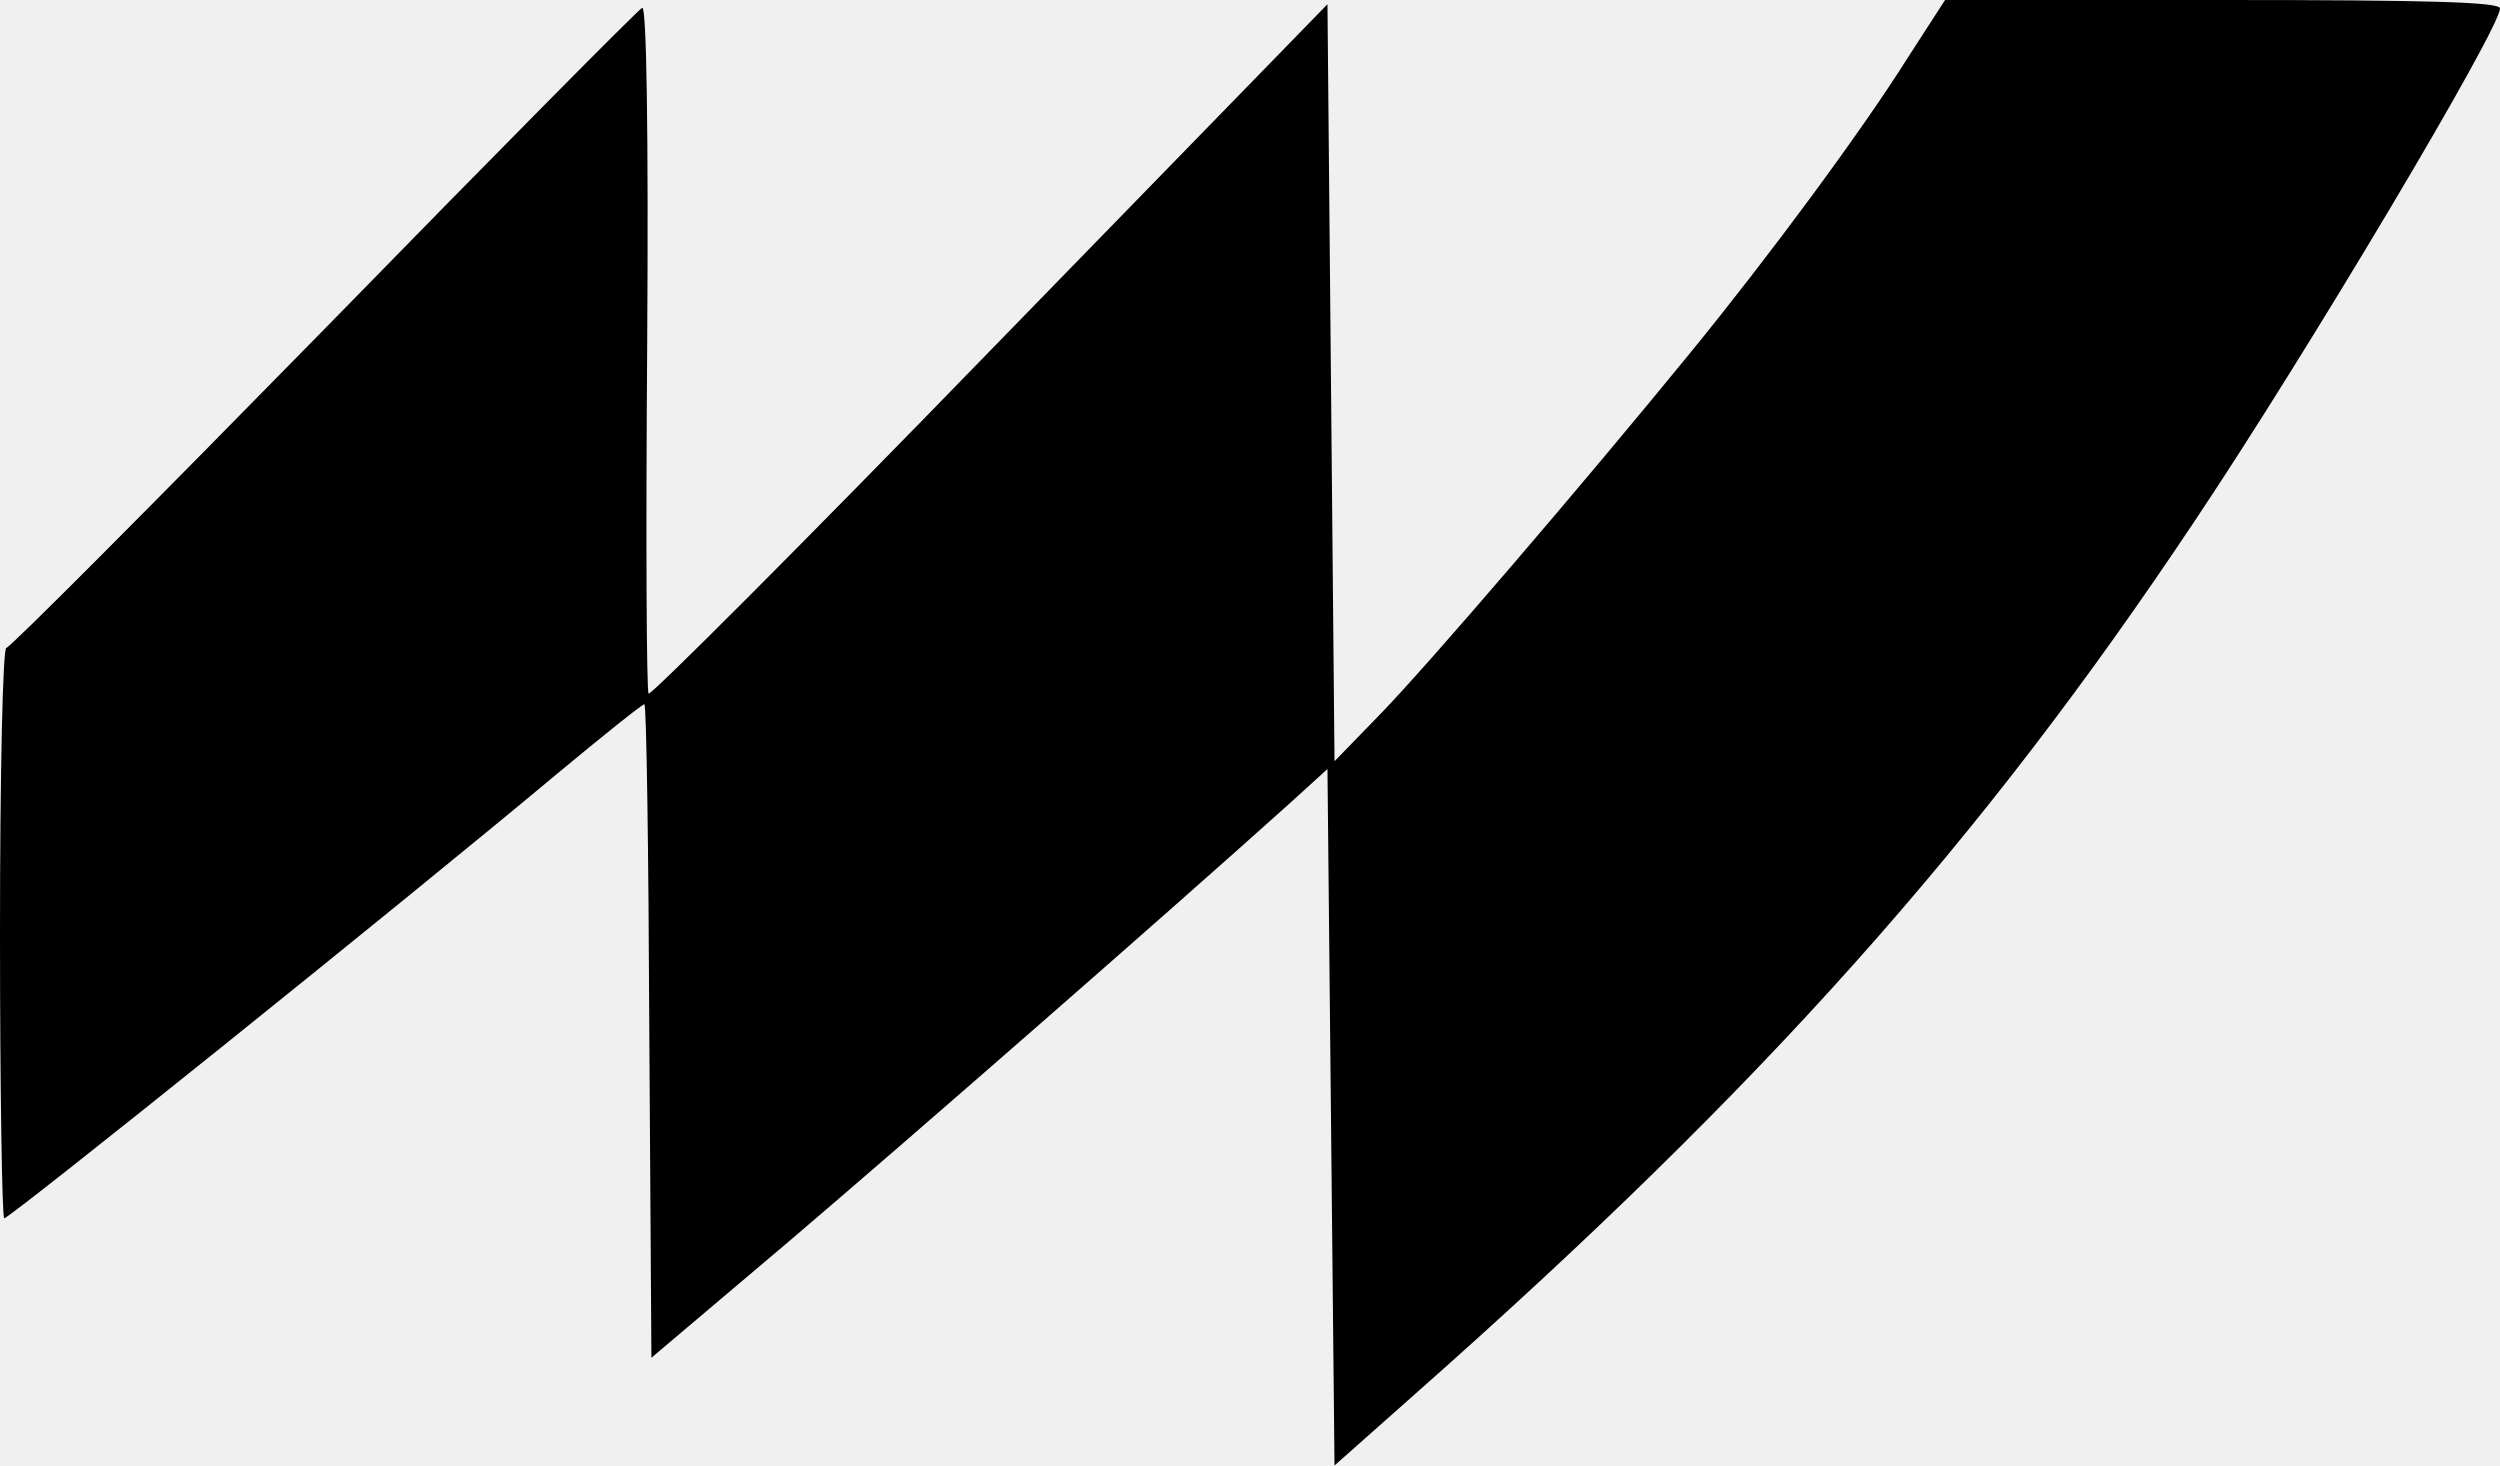
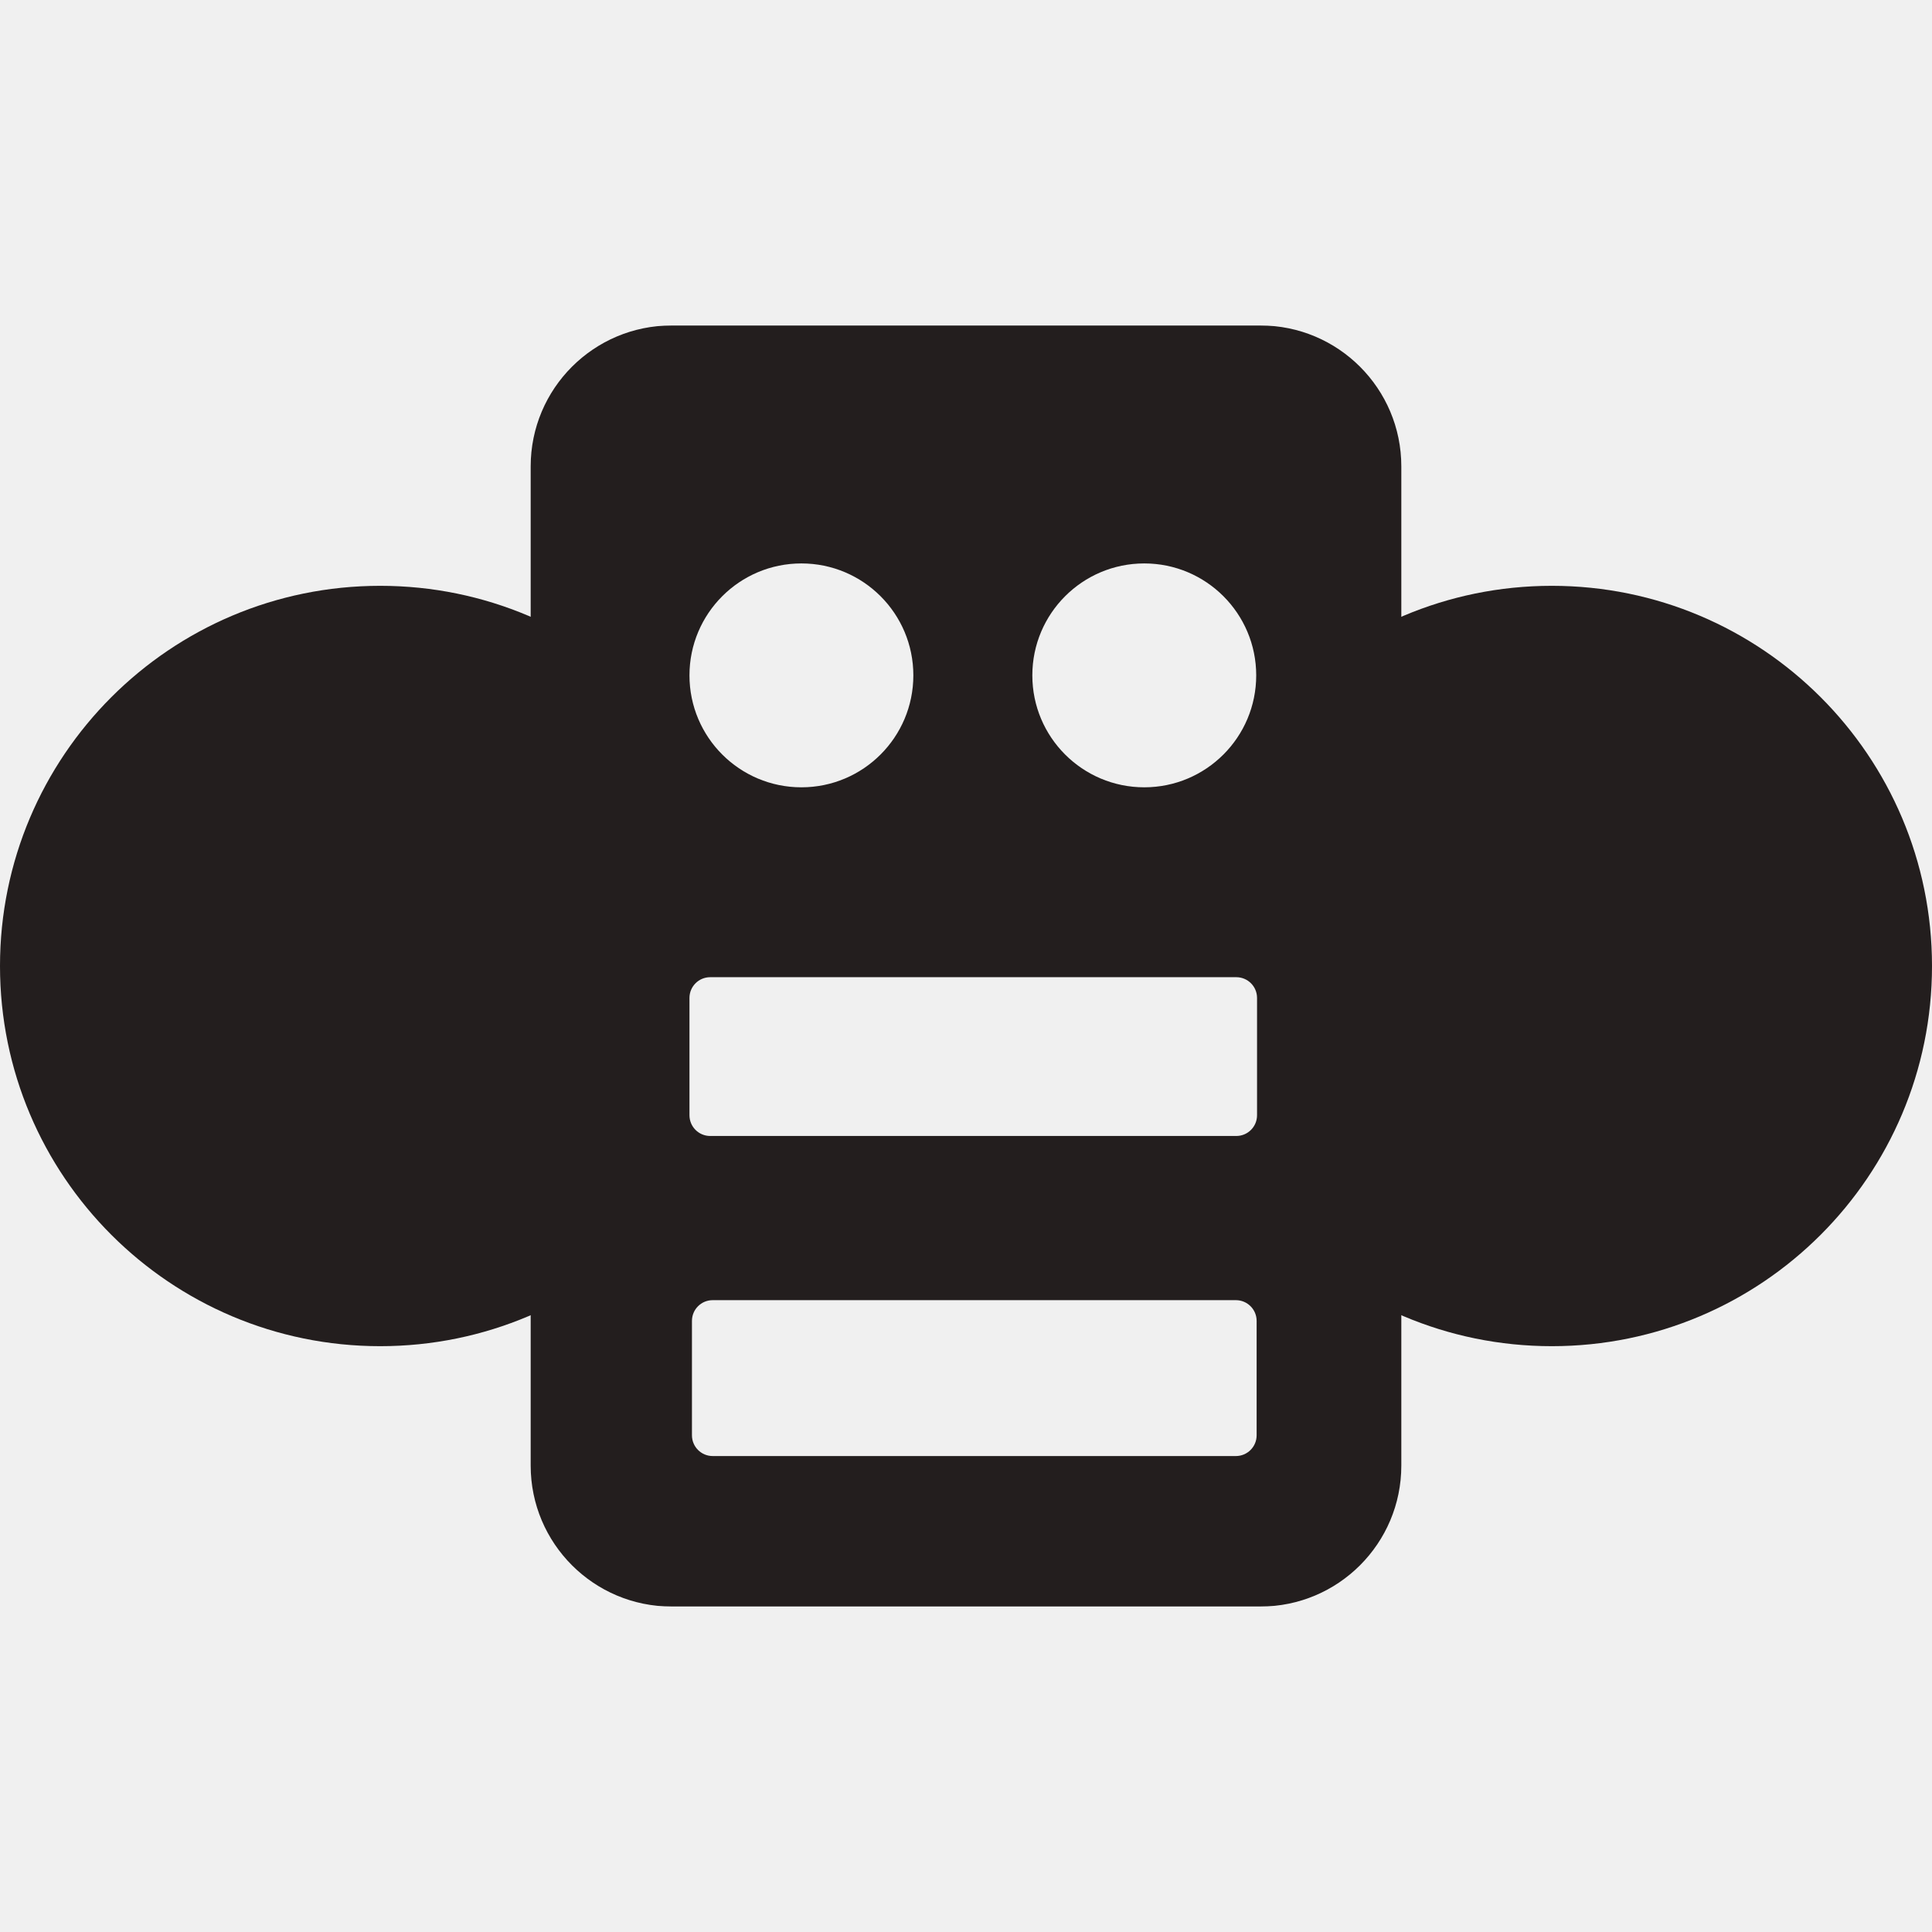
- <svg xmlns="http://www.w3.org/2000/svg" viewBox="0 0 355.0 208.1" role="img" aria-label="Mira">
-   <style>path{fill:#000}@media (prefers-color-scheme:dark){path{fill:#fff}}</style>
-   <path d="M270.9 8.2C264.3 18.7 251.2 36.4 240.1 50C224.6 69 202.8 94.4 196.1 101.3L189.5 108.1L189 54.3L188.5 0.6L140.6 49.8C114.3 76.9 92.4 98.8 92.1 98.5C91.8 98.1 91.7 76 91.9 49.3C92.1 18.2 91.8 0.9 91.2 1.1C90.7 1.3 70.3 21.9 46 46.8C21.7 71.6 1.4 92 0.9 92C0.4 92 0 109.6 0 132.5C0 154.8 0.3 173 0.6 173C1.4 173 57.2 128.2 79.2 109.8C85.7 104.4 91.2 100 91.5 100C91.8 100 92.1 120.9 92.2 146.4L92.5 192.8L112 176.3C128.8 162 165.2 130.2 183 114.2L188.5 109.2L189 158.7L189.5 208.1L201 197.9C250.3 154.3 281.2 119.7 311.7 73.9C327.5 50.3 355 4.1 355 1.2C355 0.3 345.3 0 315.6 0L276.2 0L270.9 8.2Z" />
+ <svg xmlns="http://www.w3.org/2000/svg" viewBox="0 0 466 309" width="32" height="32">
+   <style>
+     .mark { fill: #231e1e; }
+     @media (prefers-color-scheme: dark) {
+       .mark { fill: #d7d72e; }
+     }
+   </style>
+   <defs>
+     <mask id="bee-mask">
+       <circle cx="91.7" cy="154.5" r="91.7" fill="white" />
+       <circle cx="374.3" cy="154.5" r="91.7" fill="white" />
+       <rect x="128" y="0" width="210" height="309" rx="34" fill="white" />
+       <ellipse cx="193.3" cy="84.4" rx="27" ry="27" fill="black" />
+       <ellipse cx="276" cy="84.4" rx="27" ry="27" fill="black" />
+       <rect x="166.3" y="157.2" width="136.9" height="38.3" rx="5" fill="black" />
+       <rect x="166.9" y="235.1" width="136.2" height="37.6" rx="5" fill="black" />
+     </mask>
+   </defs>
+   <rect class="mark" x="0" y="0" width="466" height="309" mask="url(#bee-mask)" />
</svg>
